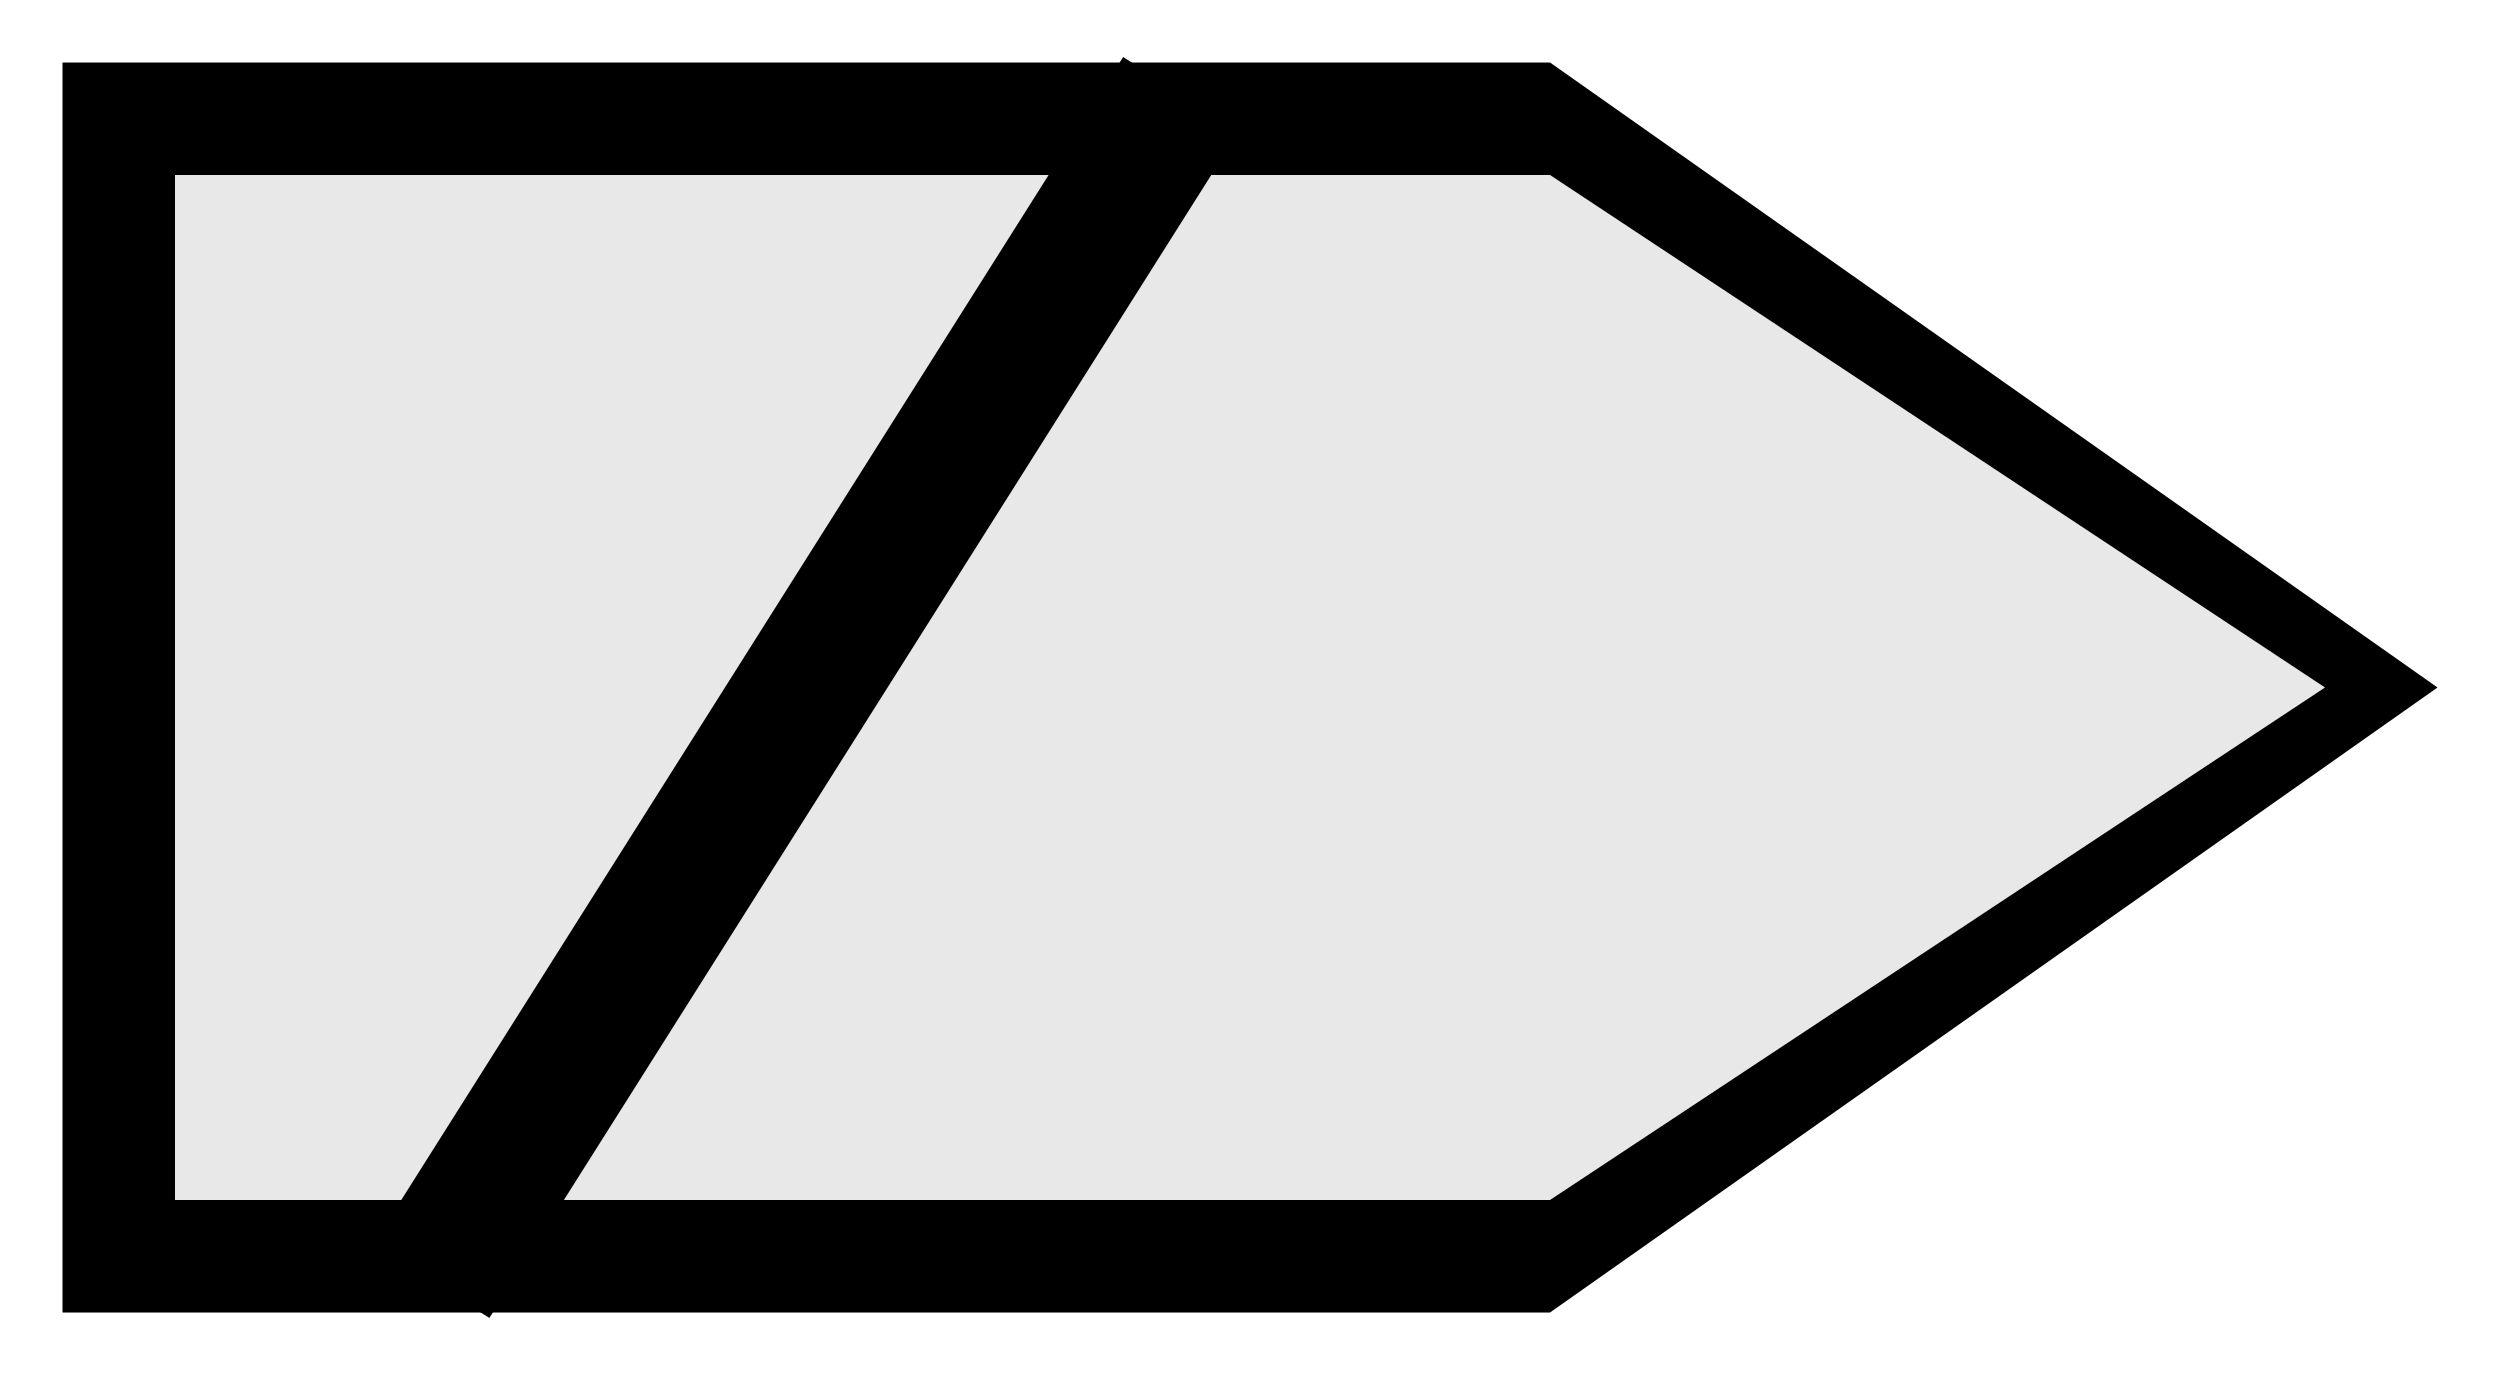
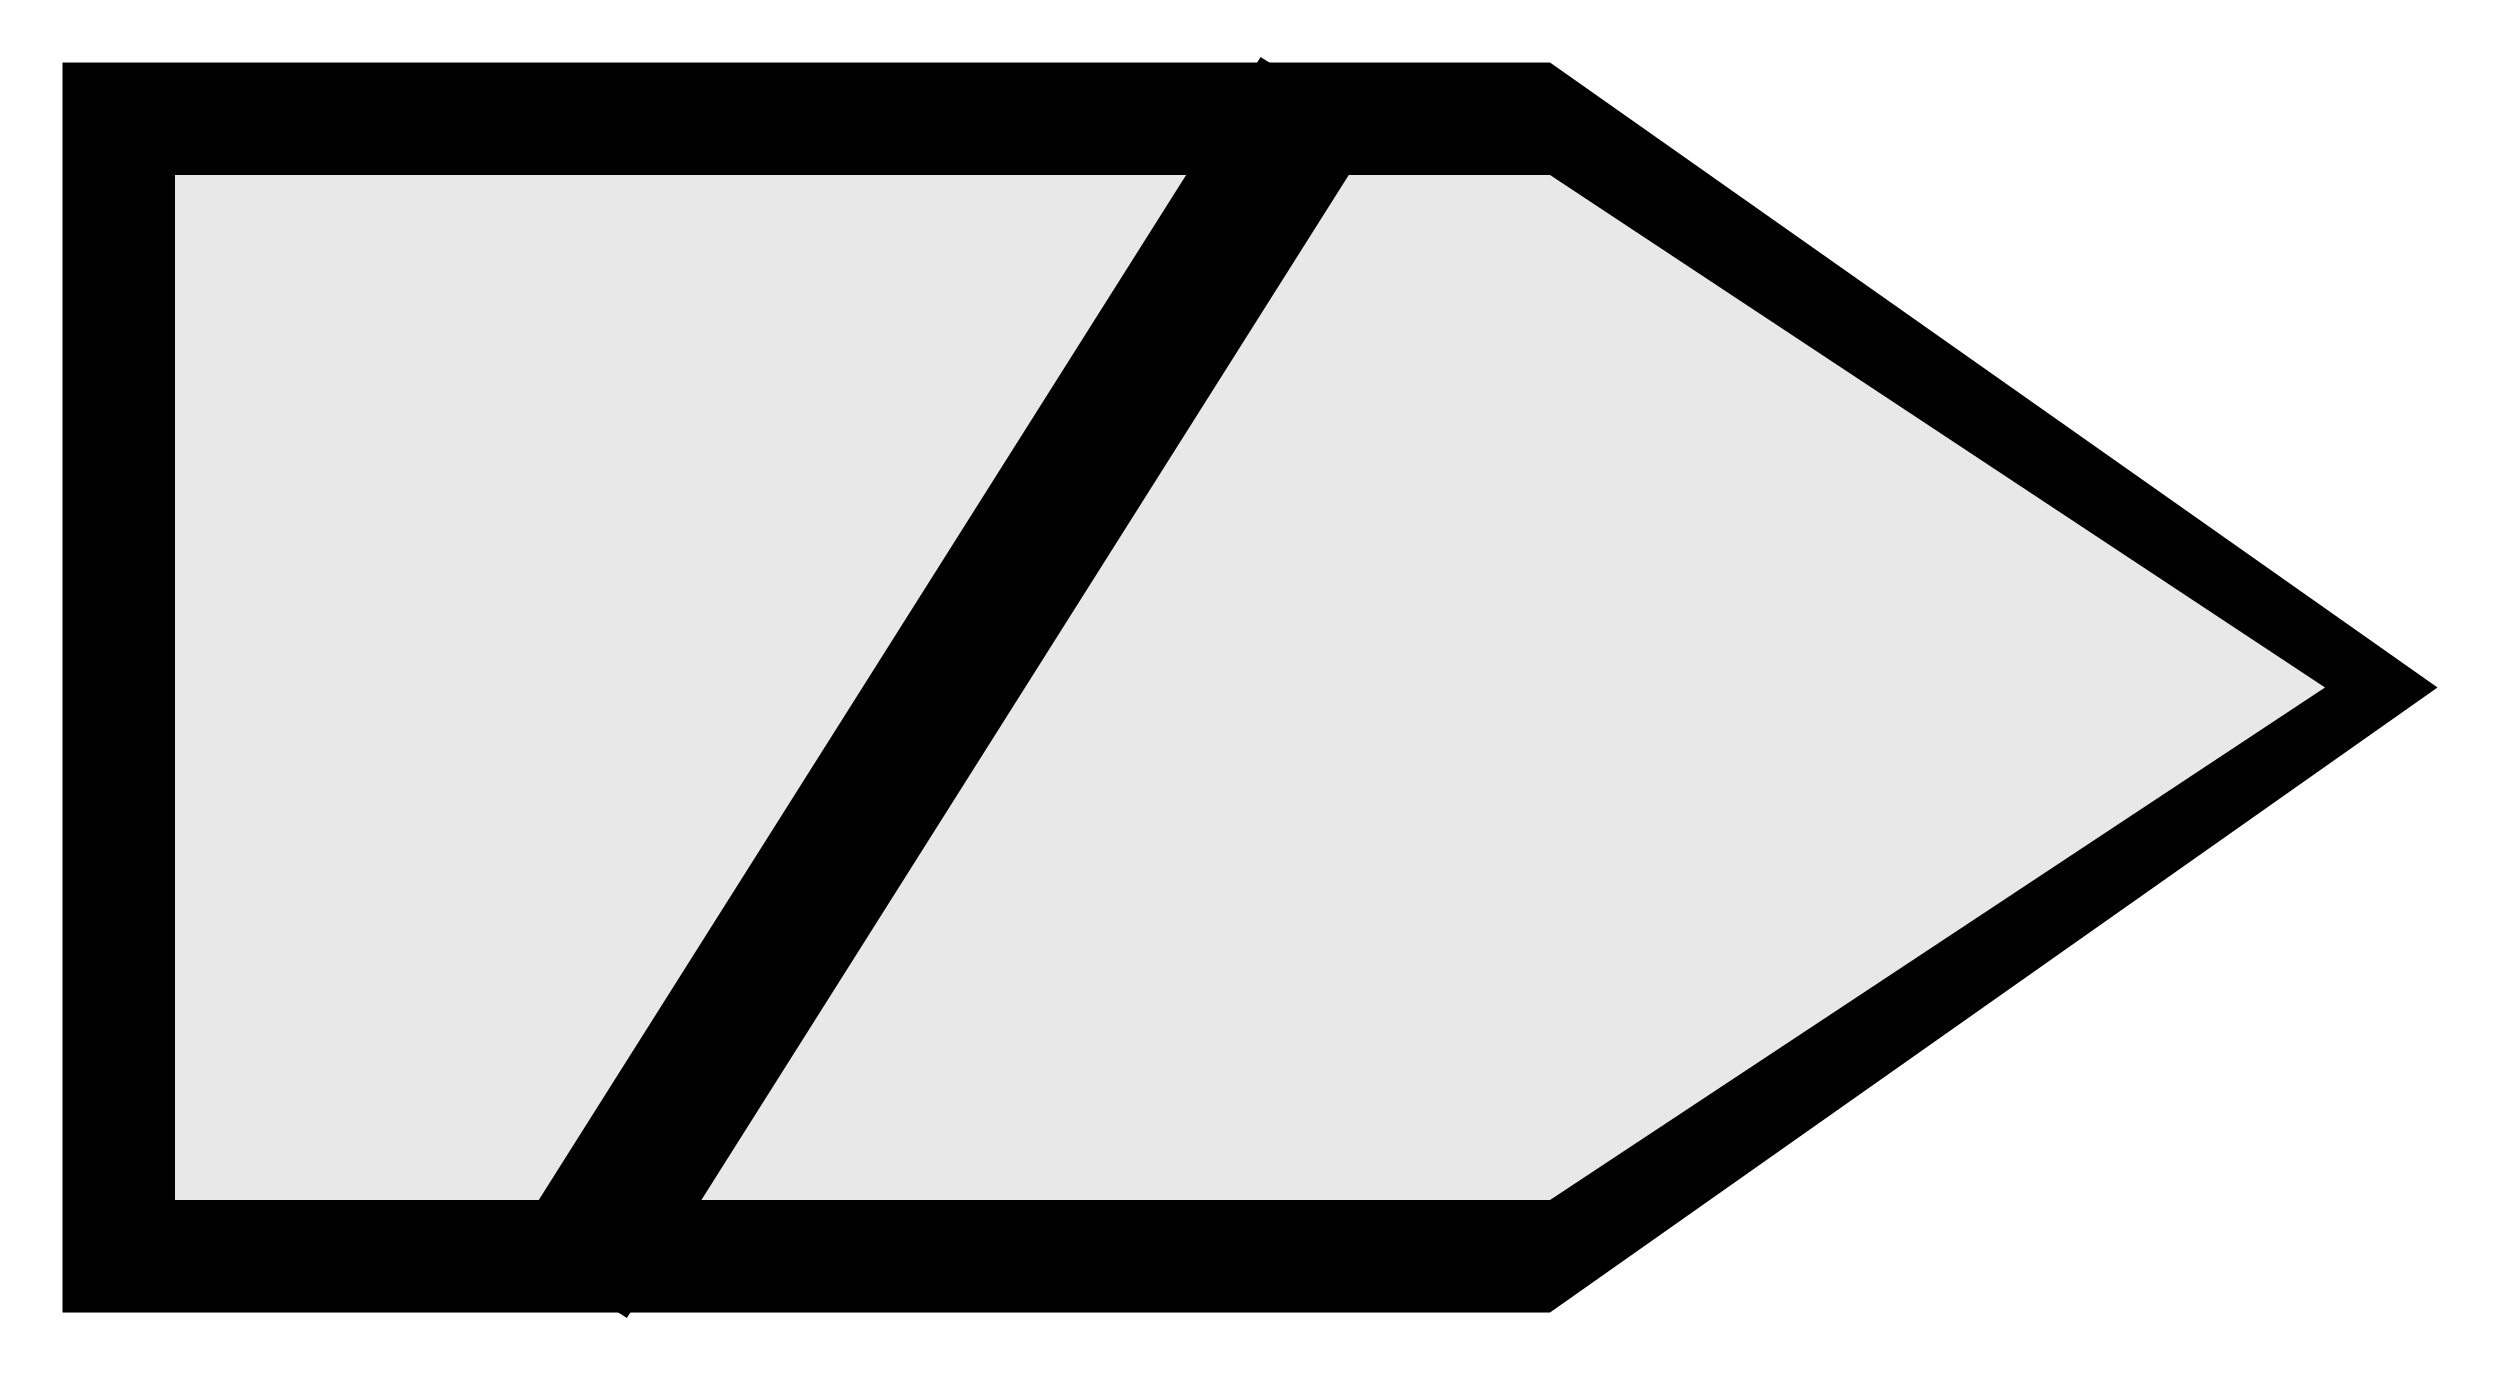
<svg xmlns="http://www.w3.org/2000/svg" width="20.0" height="11.0" viewBox="0 0 20.0 11.0">
  <path d="M0.5 0.5H12.4V10.5H0.5ZM12.4 0.5L19.5 5.5L12.4 10.5Z" fill="#000000" />
  <path d="M1.4 1.4H12.4V9.6H1.4ZM12.4 1.4L18.6 5.5L12.4 9.6Z" fill="#e8e8e8" />
-   <path d="M9.45 0.75L3.45 10.25" fill="none" stroke="#000000" stroke-width="1.1" stroke-linecap="butt" />
+   <path d="M10.55 0.75L4.55 10.25" fill="none" stroke="#000000" stroke-width="1.1" stroke-linecap="butt" />
</svg>
